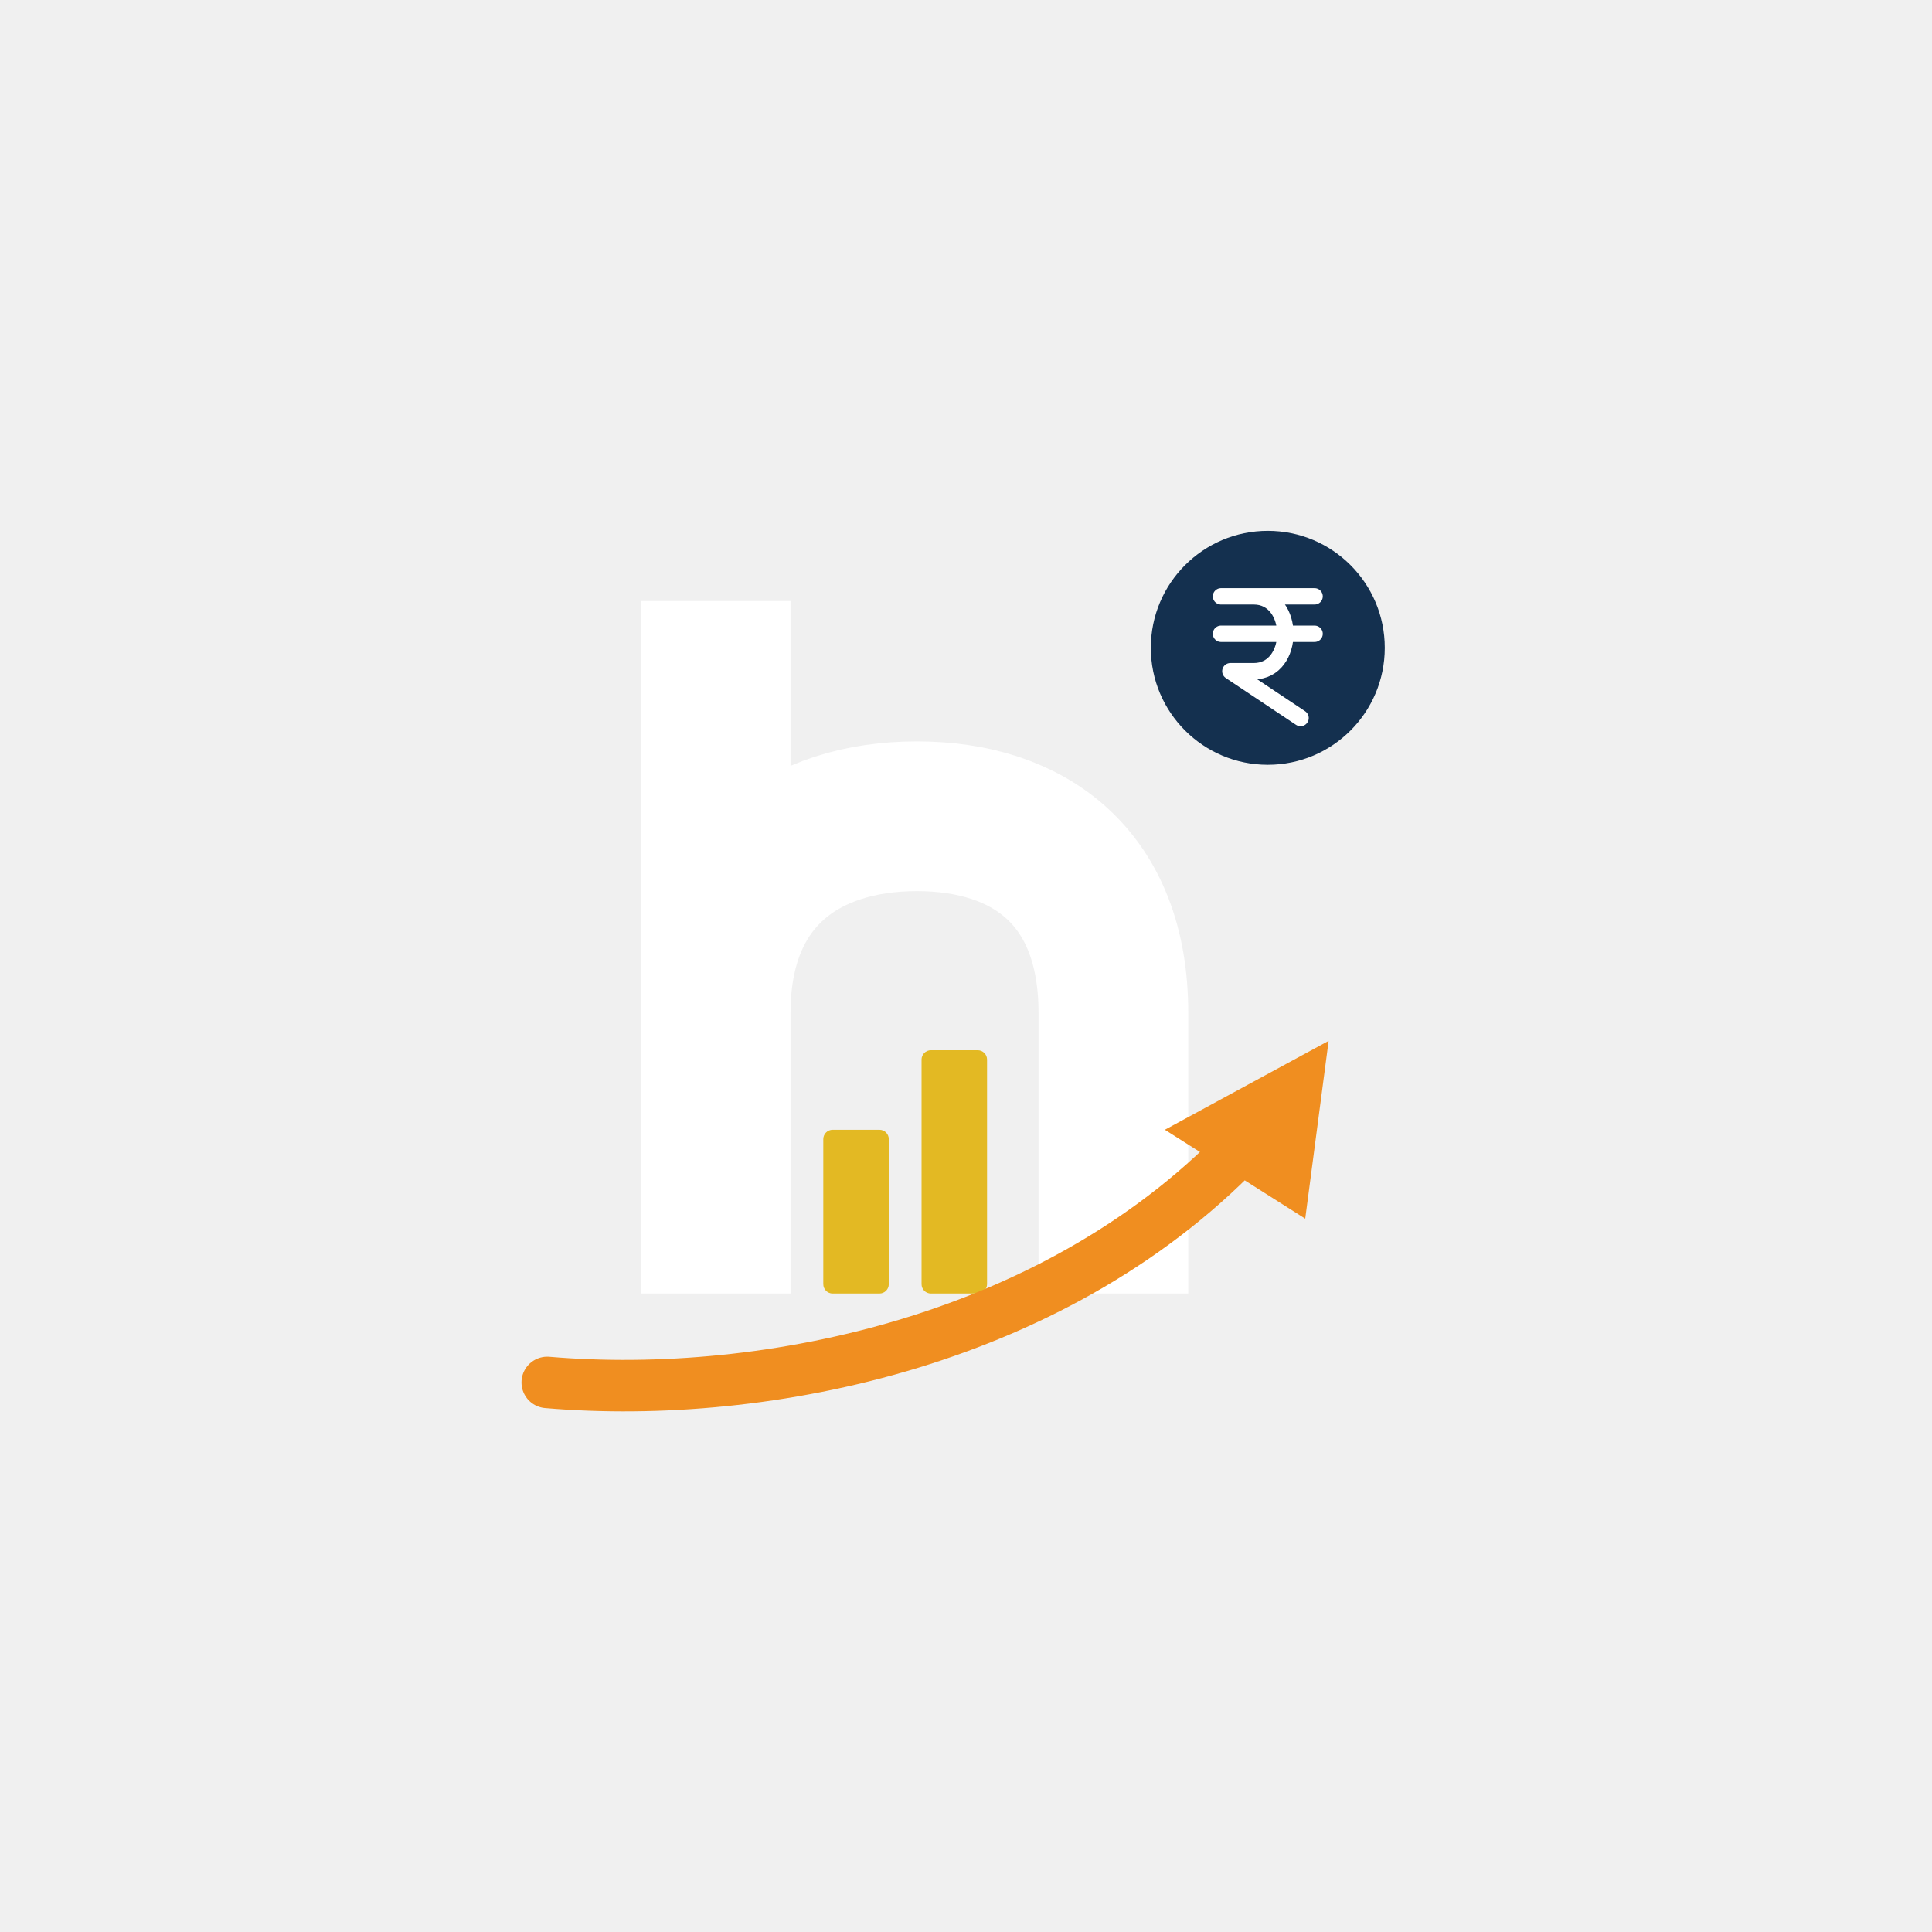
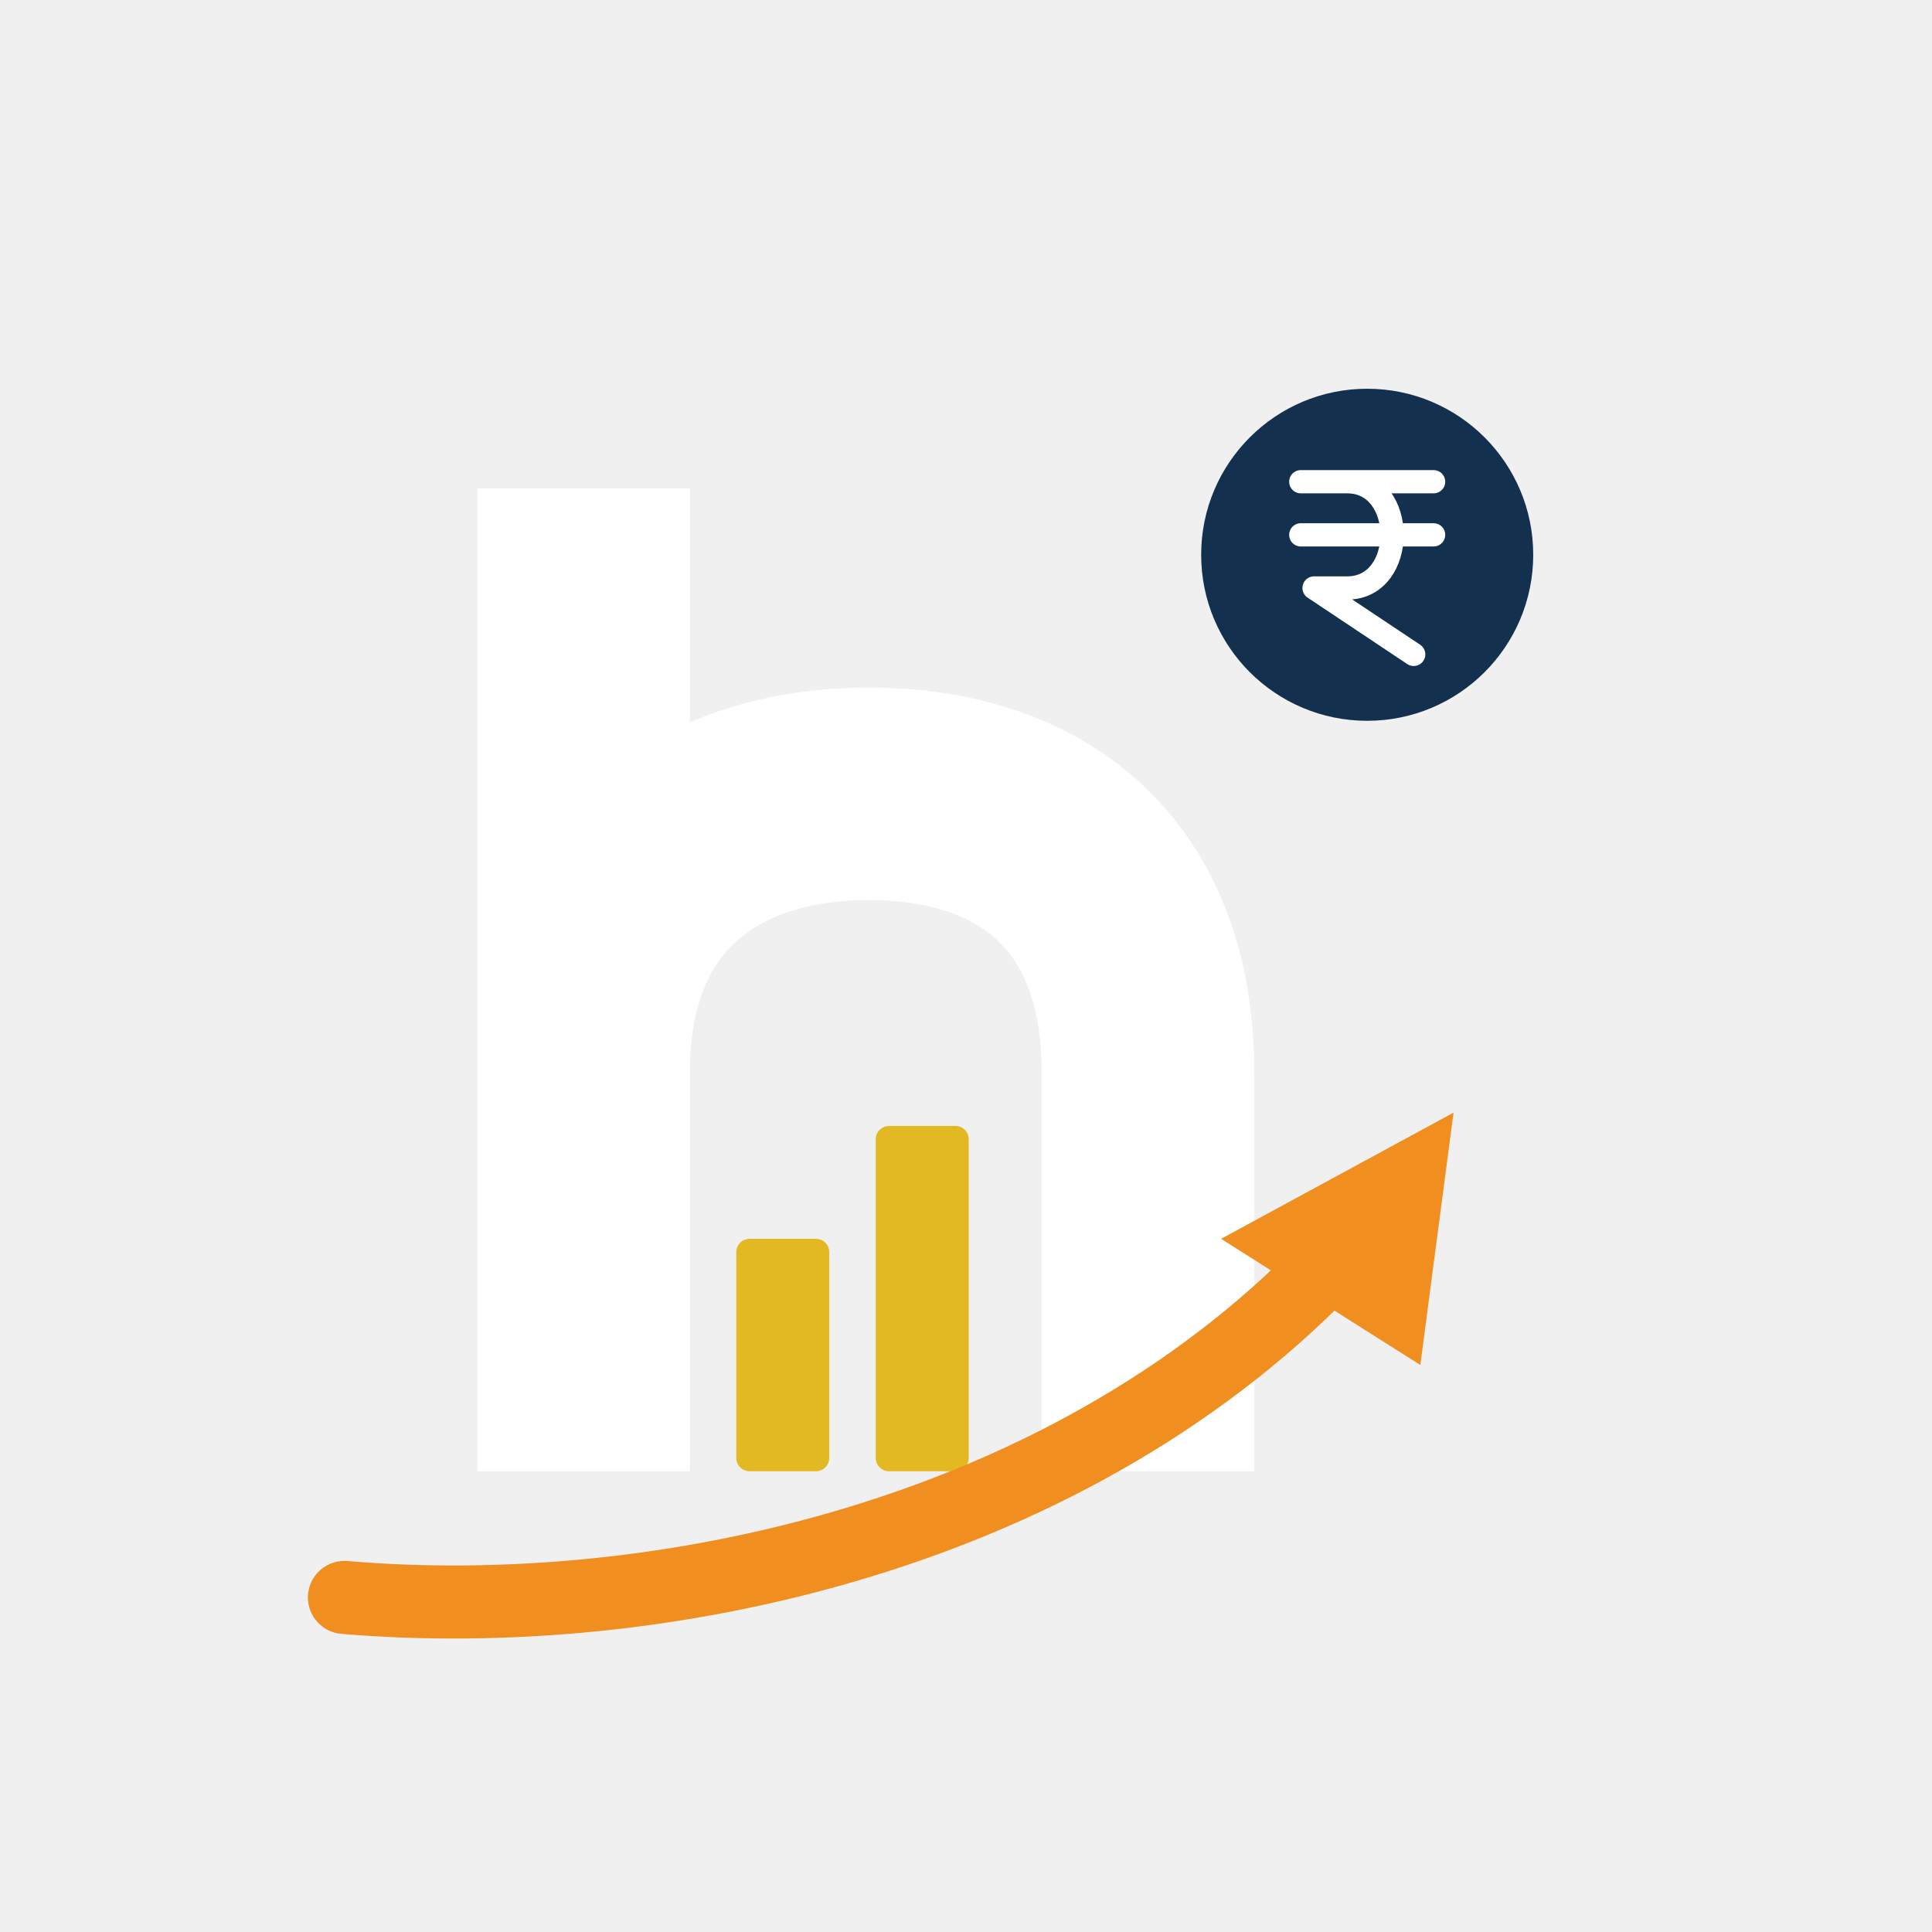
<svg xmlns="http://www.w3.org/2000/svg" width="512" height="512" viewBox="0 0 512 512">
-   <g transform="translate(85.5 94.8) scale(0.62)">
+   <g transform="translate(6.8 37.9) scale(0.88)">
    <path d="M168 104 V400 M168 280 C168 222 206 196 254 196 S338 222 338 280 V400" fill="none" stroke="#FFFFFF" stroke-width="64" />
    <rect x="214" y="330" width="28" height="70" rx="4" fill="#E3B923" />
    <rect x="256" y="296" width="28" height="104" rx="4" fill="#E3B923" />
    <path d="M96 438 C190 446 316 420 396 334" fill="none" stroke="#F08E20" stroke-width="22" stroke-linecap="round" />
    <polygon points="430,292 420,368 360,330" fill="#F08E20" />
    <circle cx="404" cy="124" r="50" fill="#14304F" />
    <path d="M384 102 H424 M384 118 H424 M392 102 H398 C416 102 416 134 398 134 H388 L418 154" fill="none" stroke="#FFFFFF" stroke-width="7" stroke-linecap="round" stroke-linejoin="round" />
  </g>
</svg>
